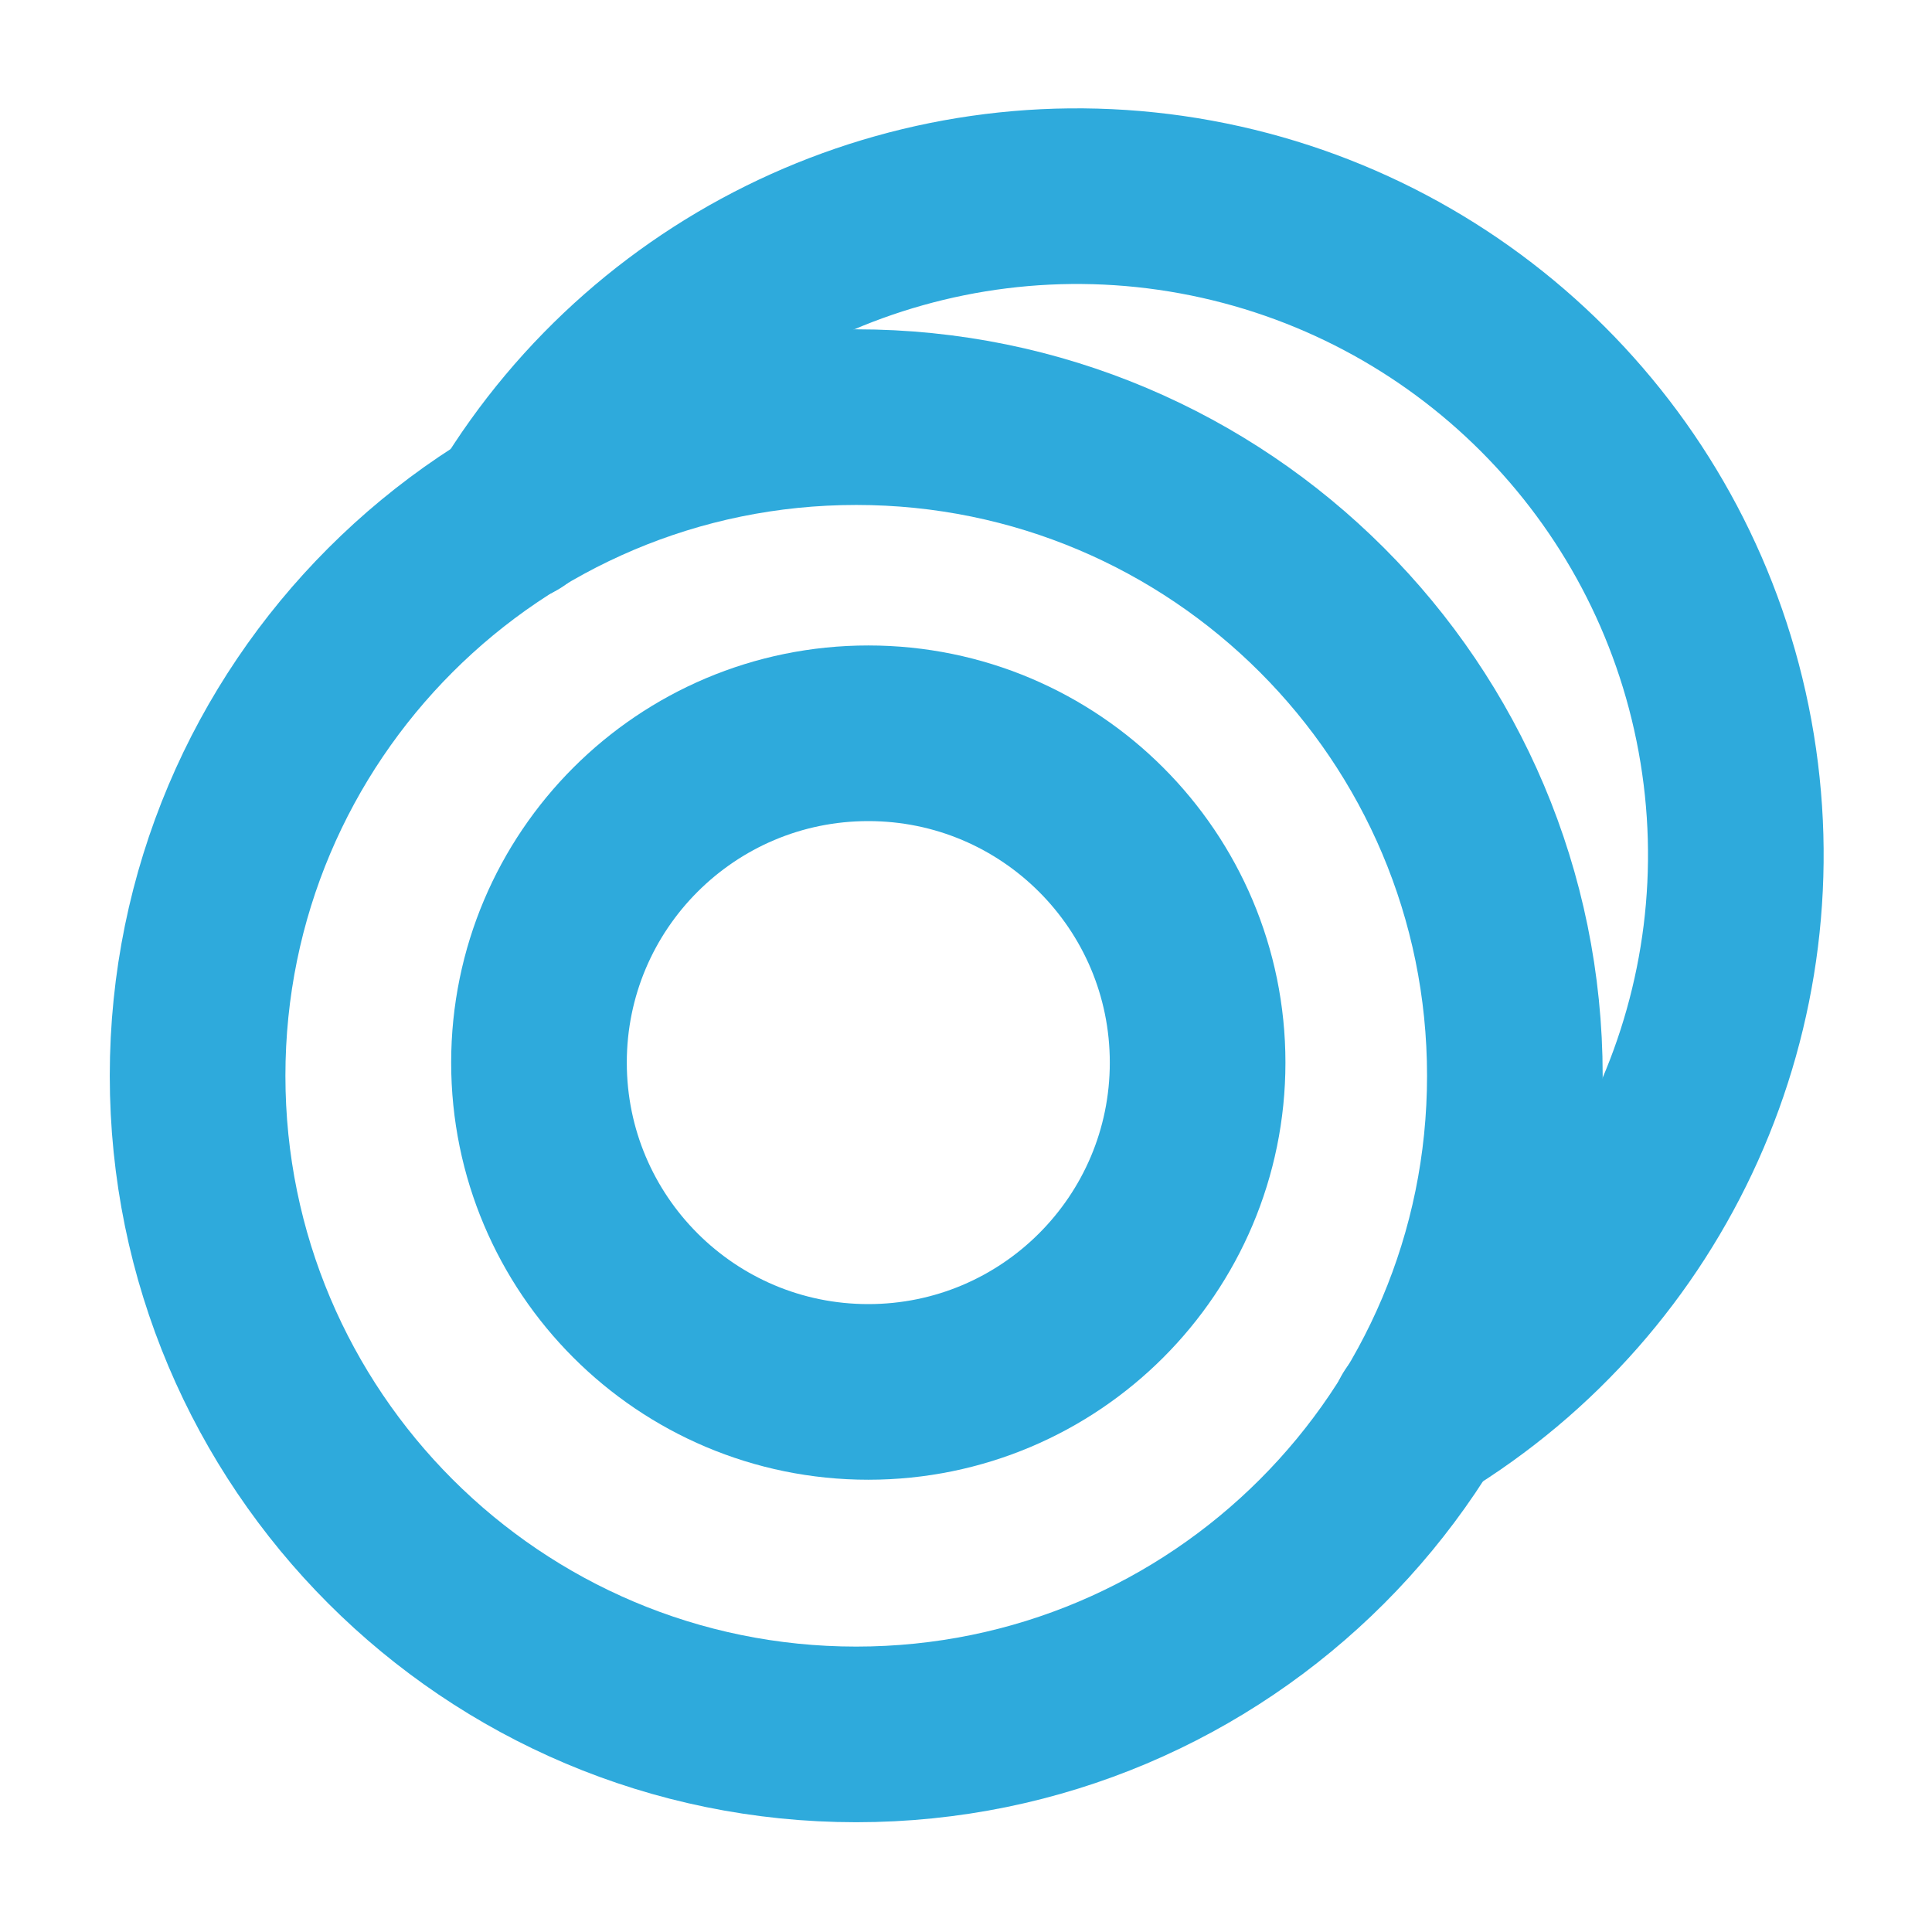
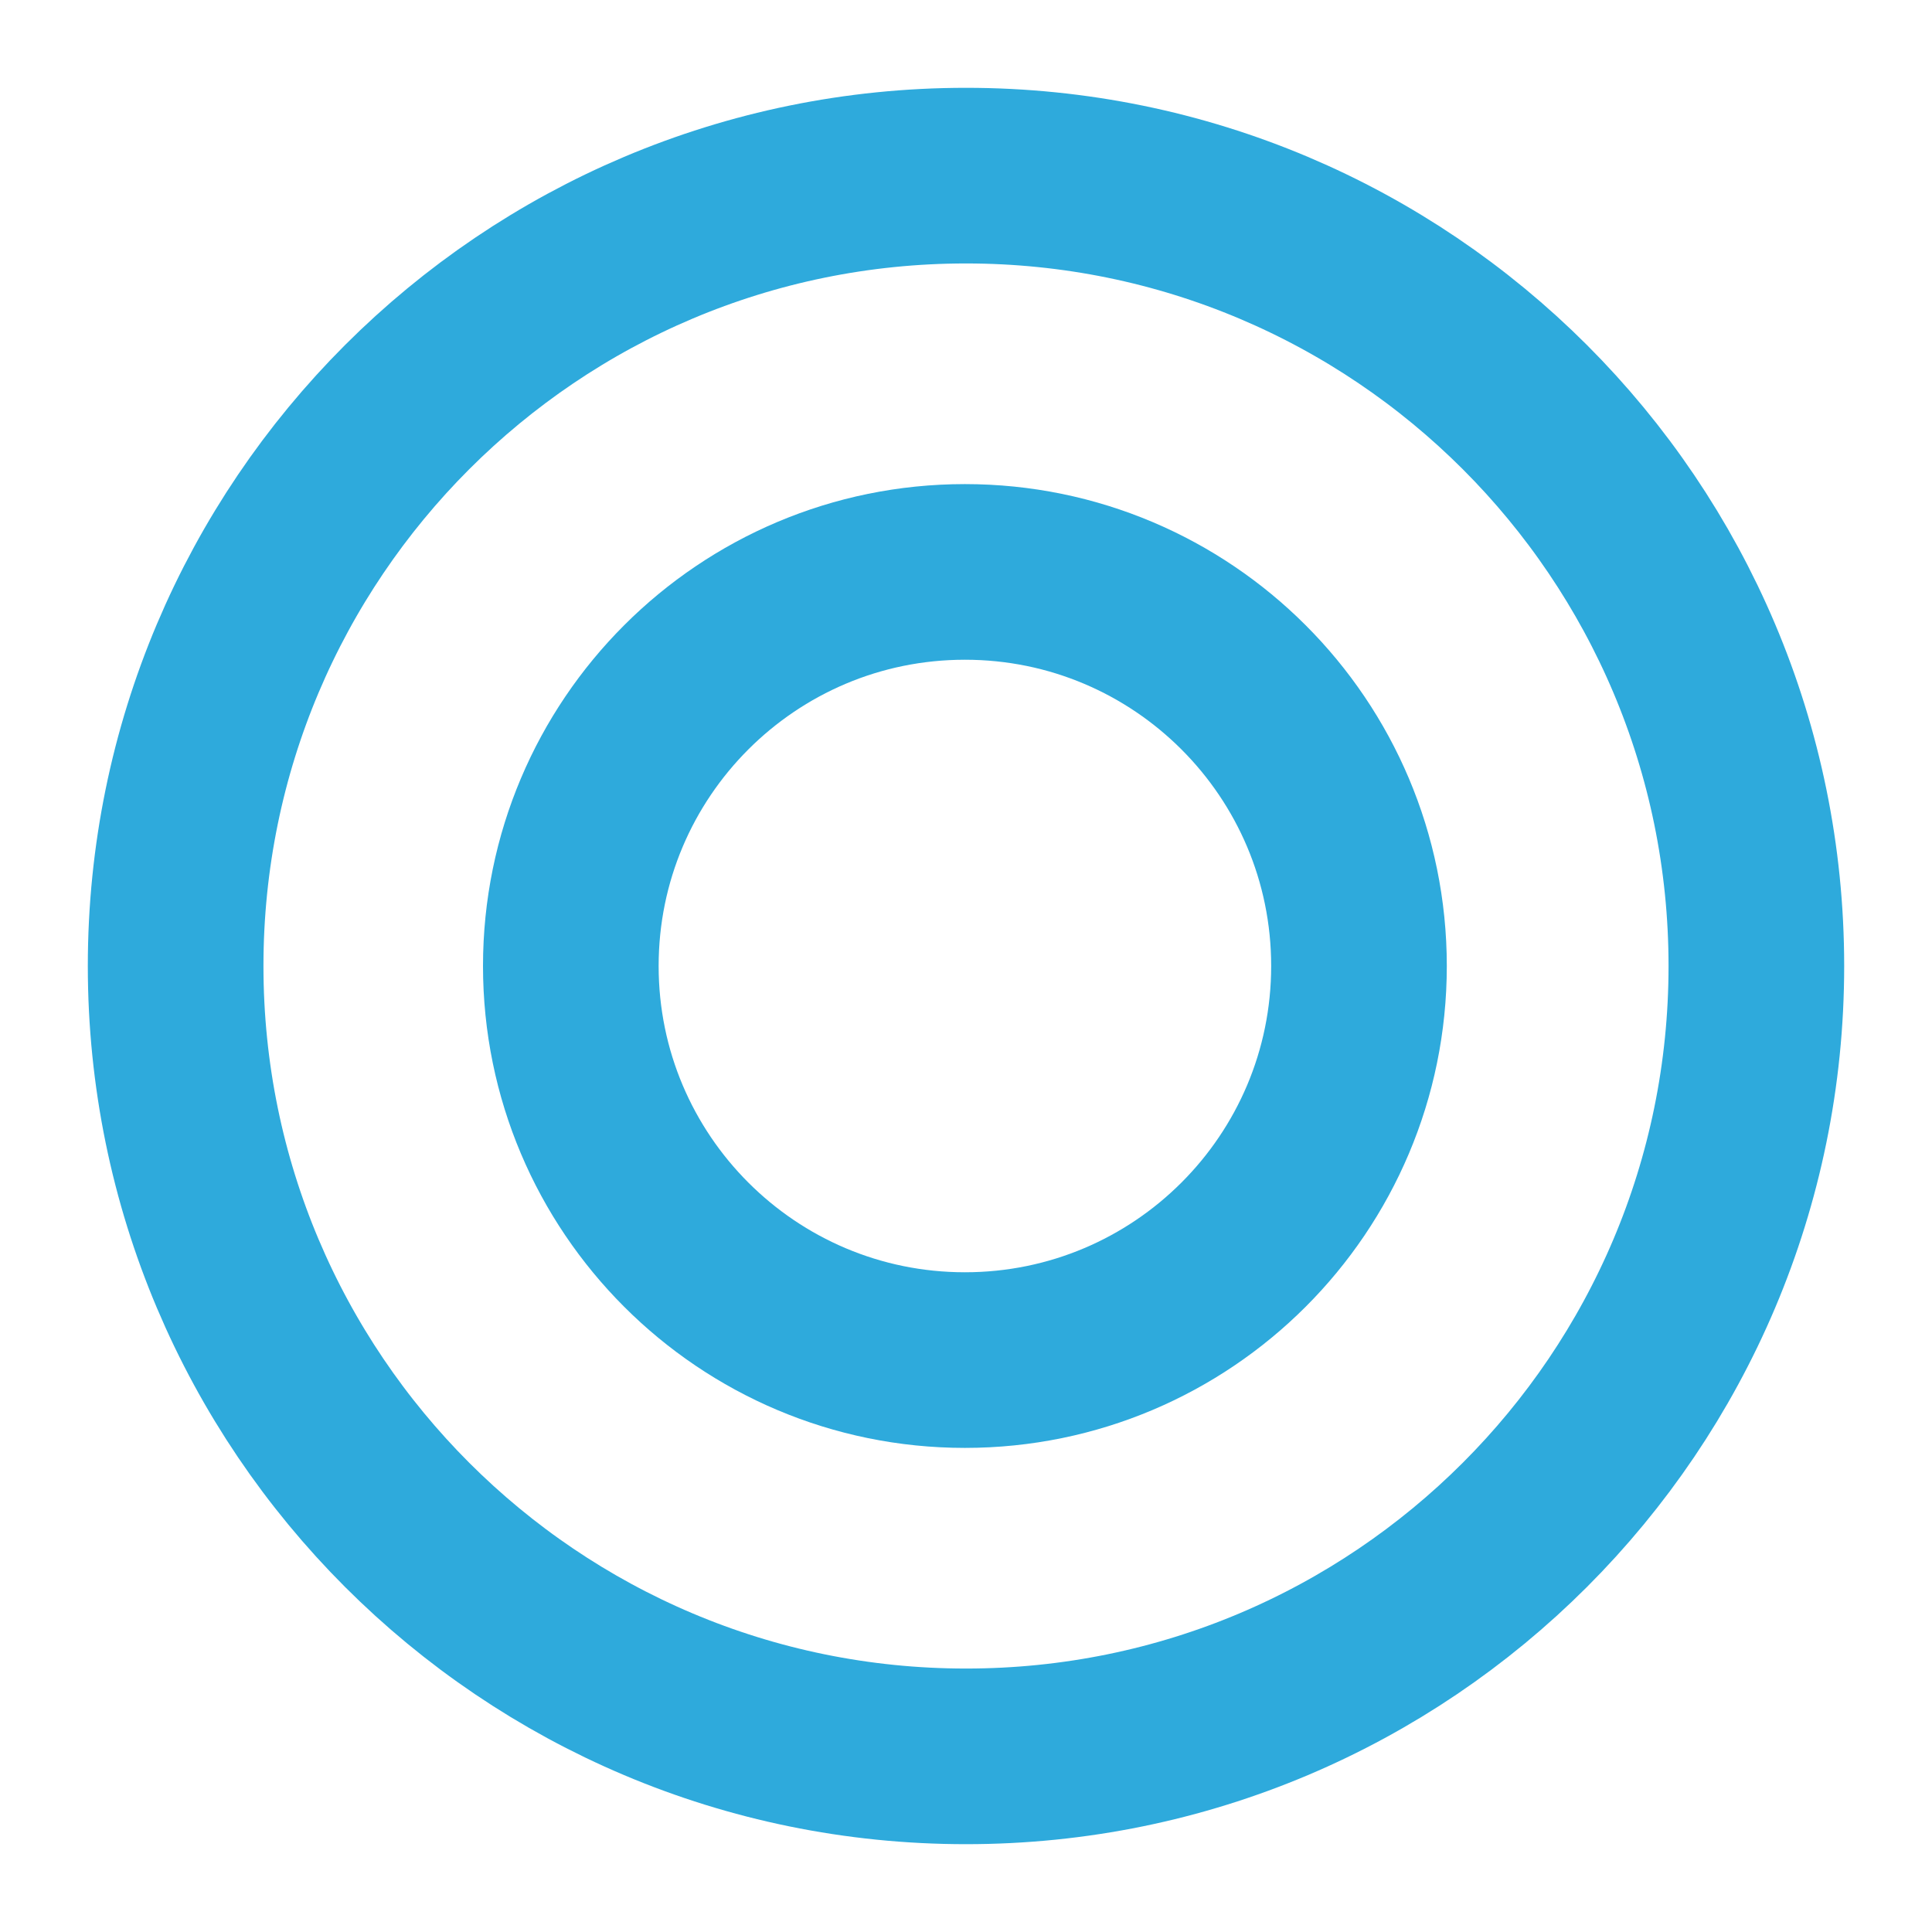
<svg xmlns="http://www.w3.org/2000/svg" width="176" height="176">
-   <circle cx="79.1" cy="96.8" r="30" fill="none" stroke="#2eaadc" stroke-linecap="round" stroke-linejoin="round" stroke-width="16" />
-   <circle cx="78" cy="98" r="60" fill="none" stroke="#2eaadc" stroke-linecap="round" stroke-linejoin="round" stroke-width="16" />
-   <path d="M46.8 46.8a60 60 0 1 1 82.4 82.4" fill="none" stroke="#2eaadc" stroke-linecap="round" stroke-linejoin="round" stroke-width="16" />
+   <circle cx="87.9" cy="88" r="35.9" fill="none" stroke="#2eaadc" stroke-linecap="round" stroke-linejoin="round" stroke-width="16" />
+   <circle cx="88" cy="88" r="72" fill="none" stroke="#2eaadc" stroke-linecap="round" stroke-linejoin="round" stroke-width="16" />
</svg>
